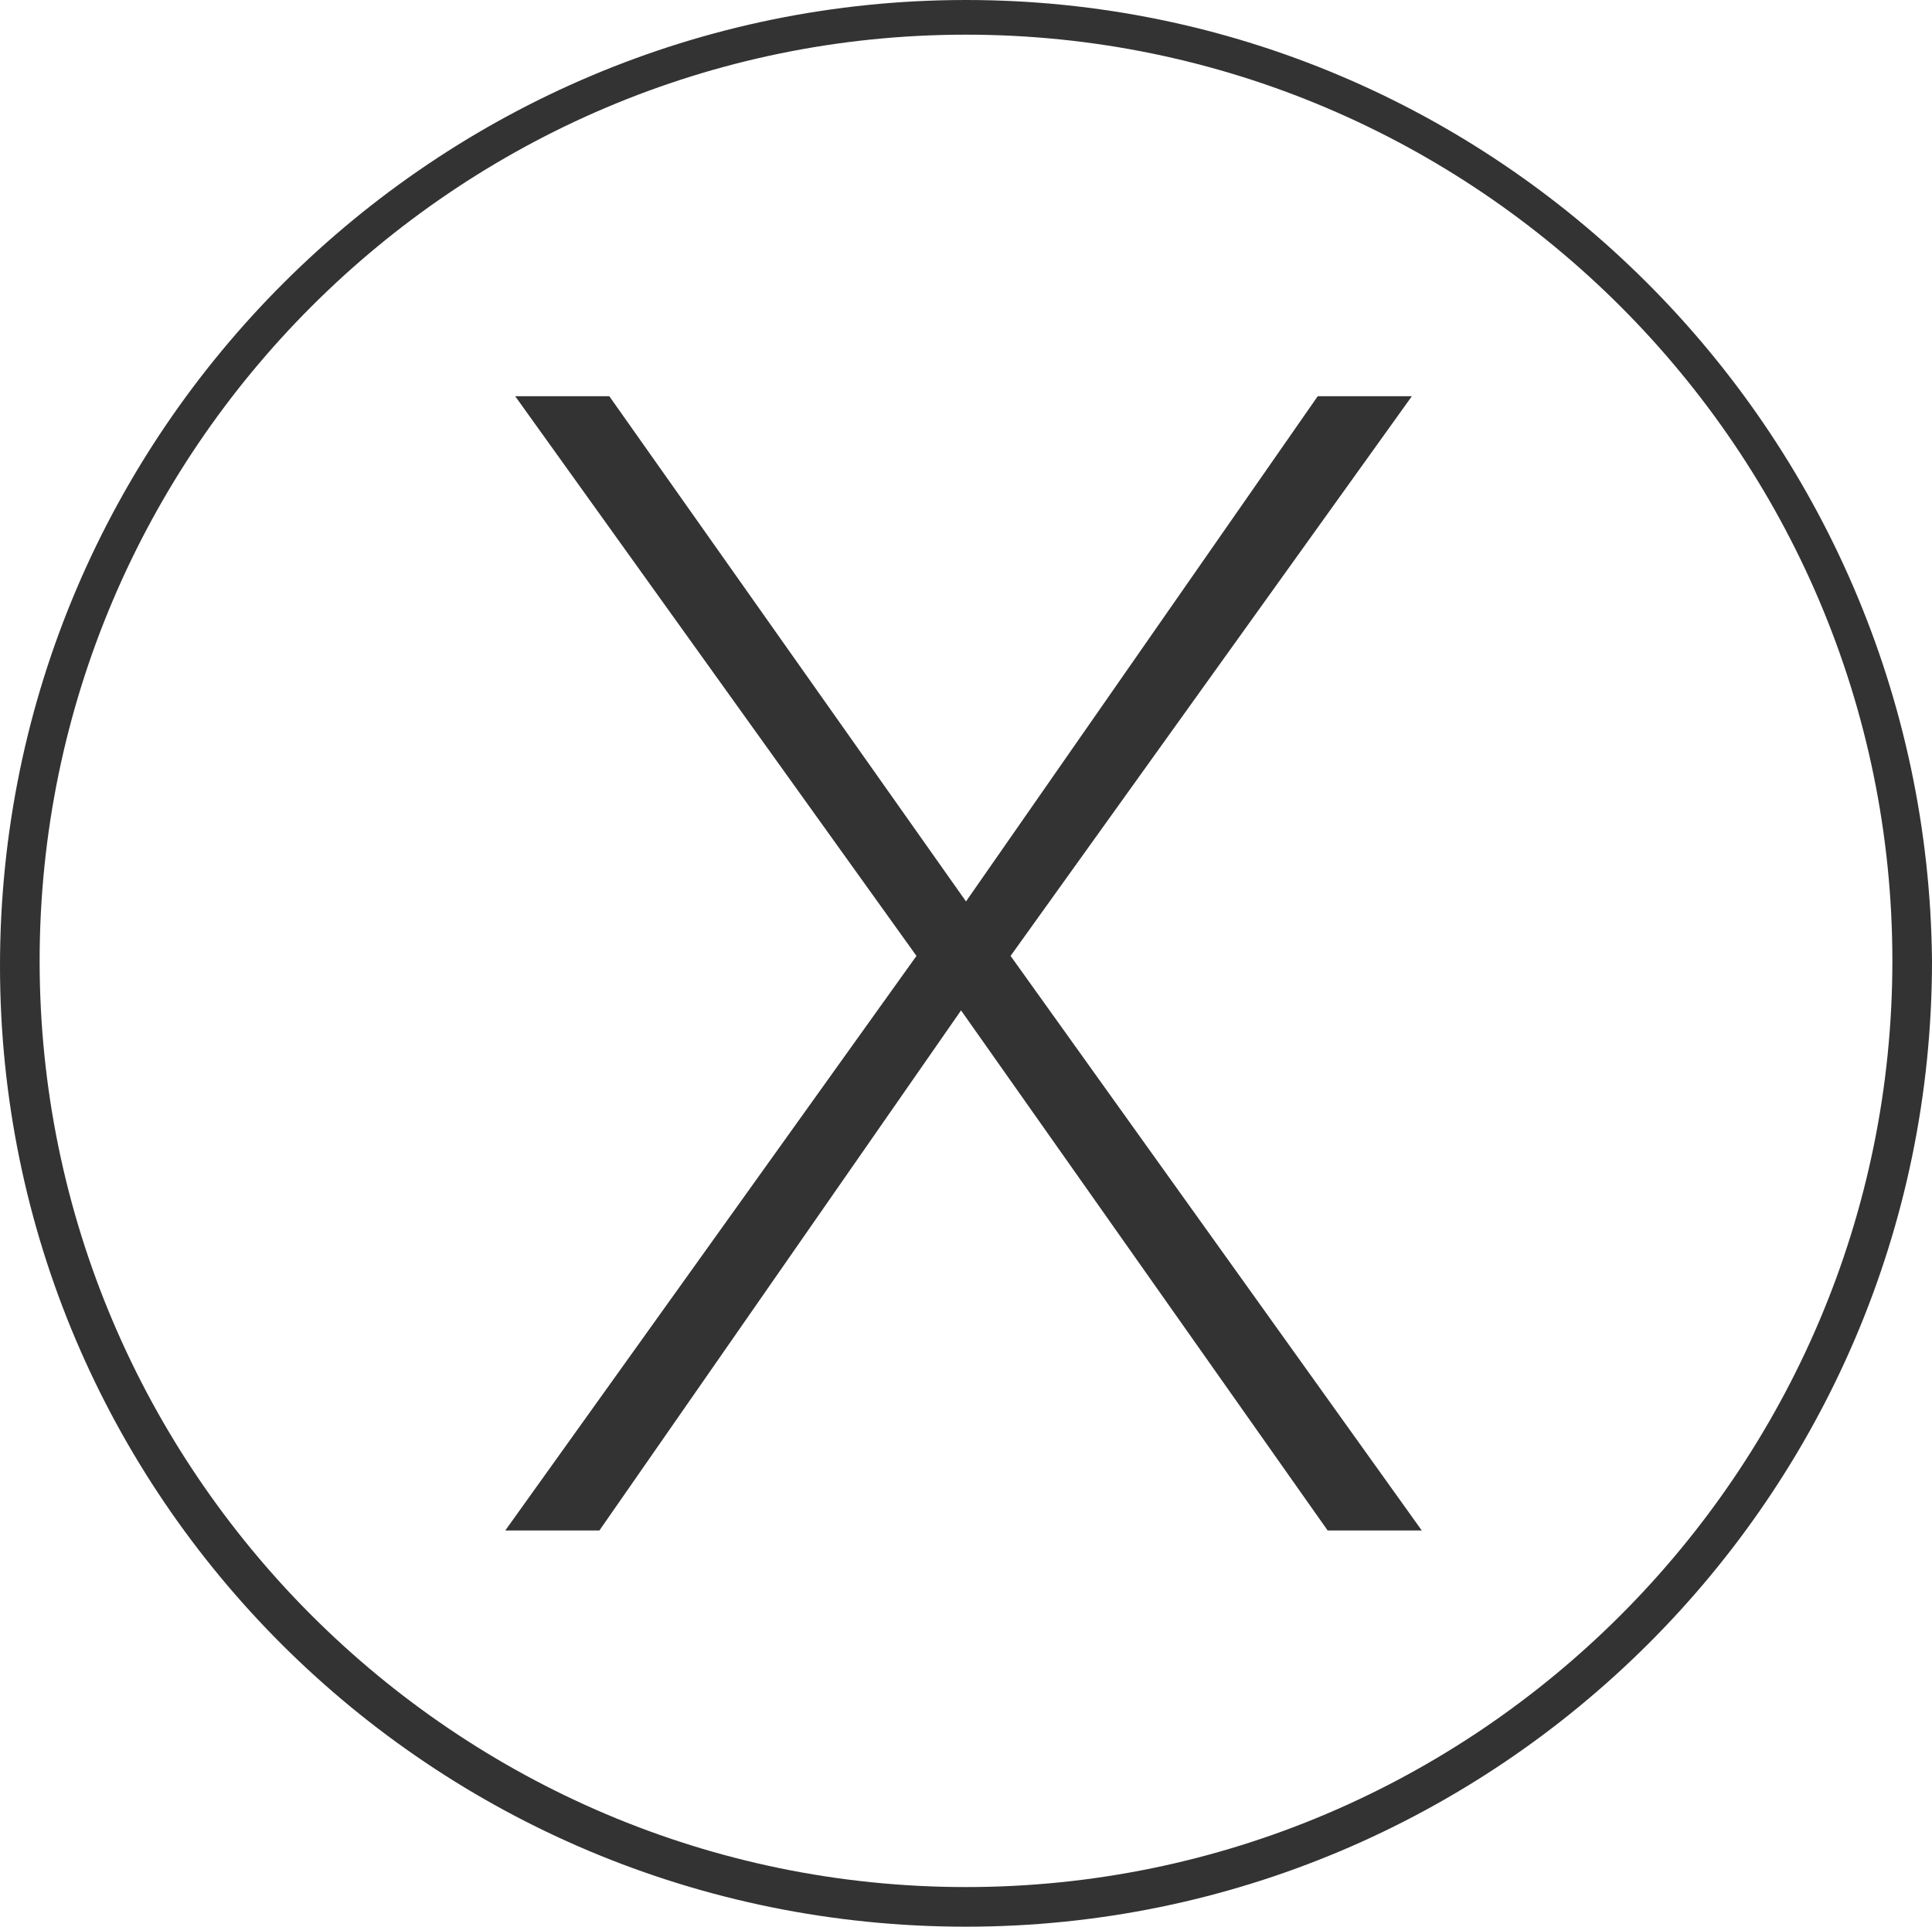
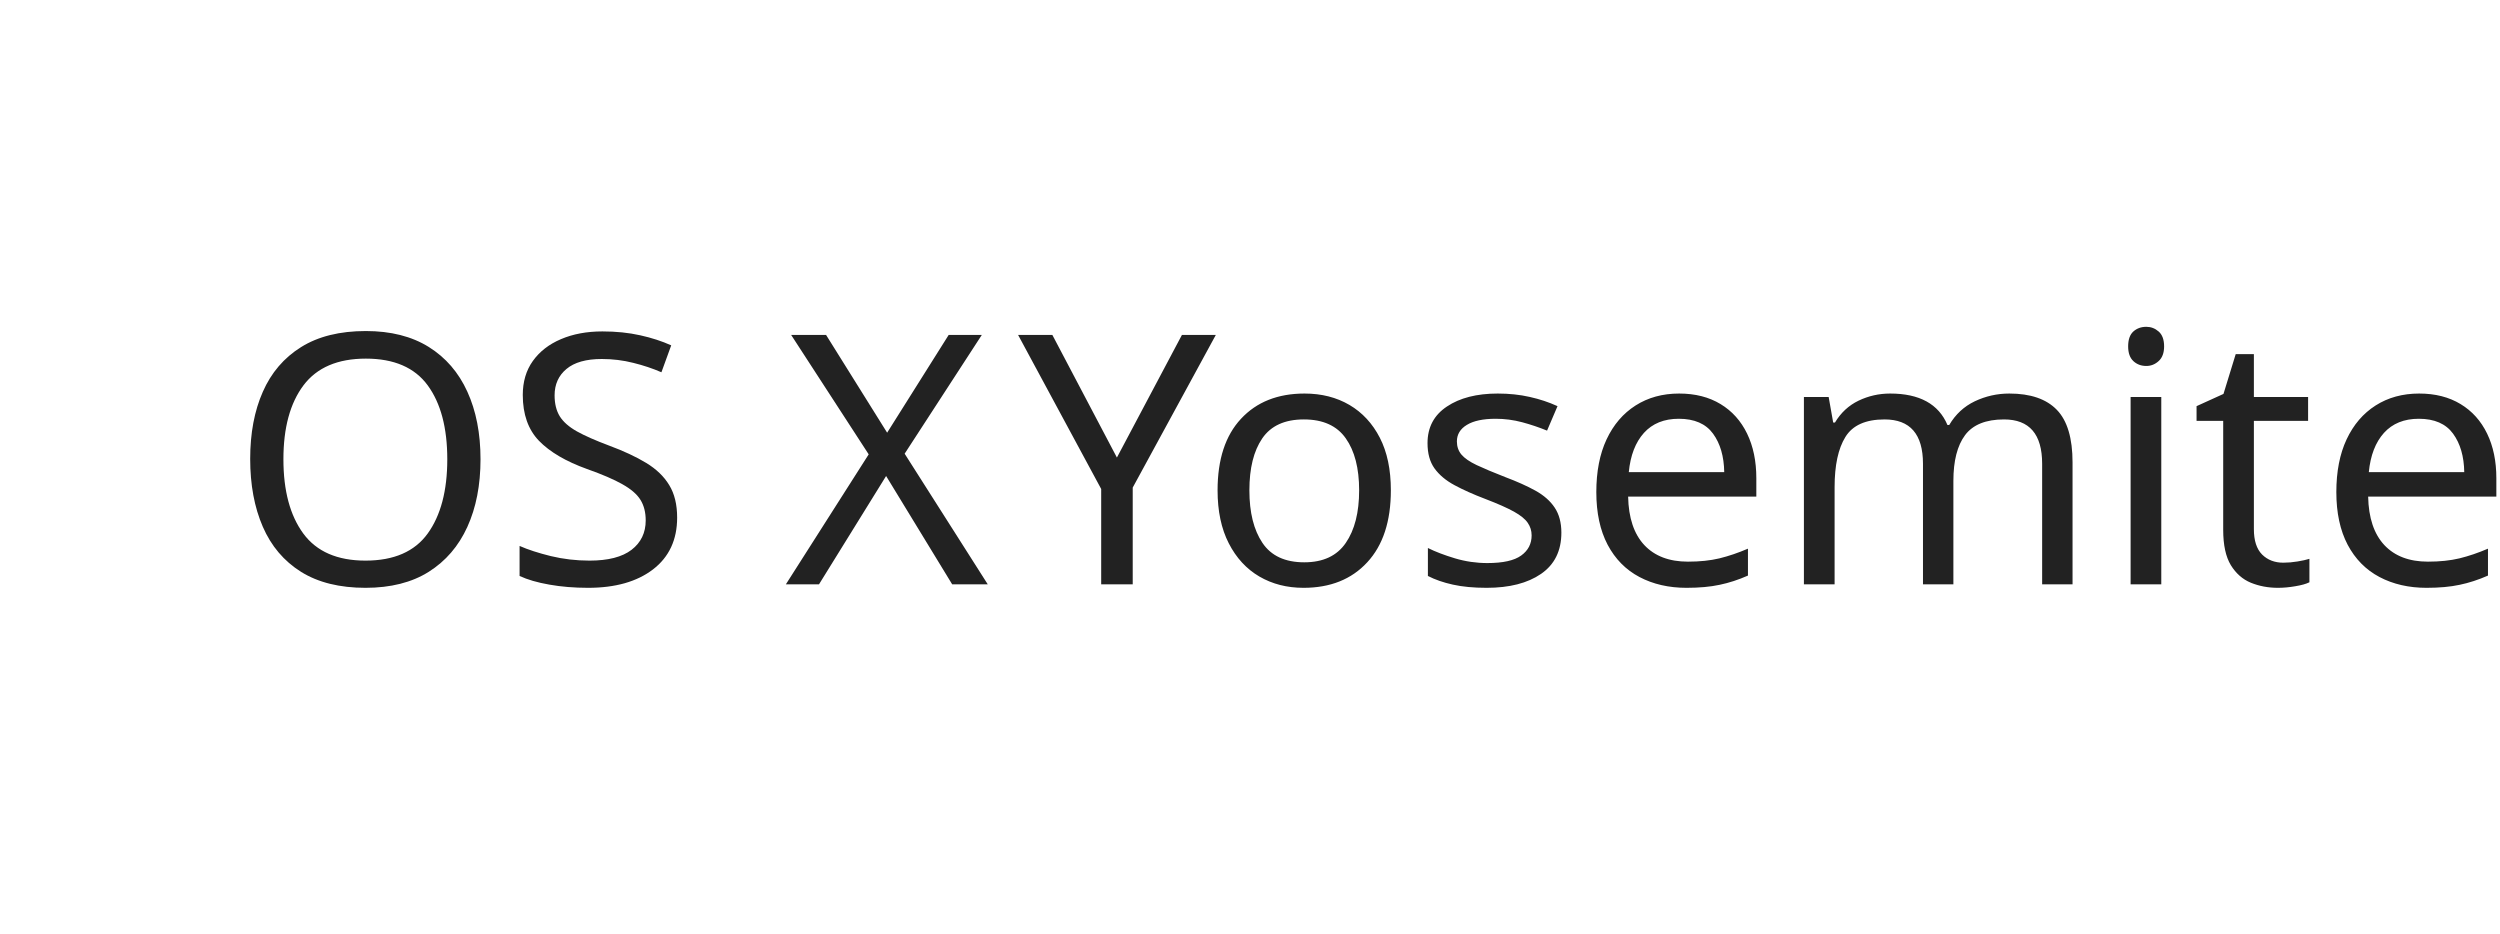
- <svg xmlns="http://www.w3.org/2000/svg" version="1.1" id="Layer_1" x="0px" y="0px" width="520.536px" height="519.202px" viewBox="36.037 163.346 520.536 519.202" enable-background="new 36.037 163.346 520.536 519.202" xml:space="preserve">
-   <path fill="#333333" d="M296.306,163.346c-142.813,0-260.269,116.12-260.269,260.269c0,142.812,116.118,258.934,260.269,258.934  c142.812,0,260.268-116.119,260.268-260.27C555.239,279.466,439.118,163.346,296.306,163.346z M296.306,671.871  c-137.476,0-249.591-112.115-249.591-249.592c0-137.475,112.115-249.59,249.591-249.59c137.475,0,249.59,112.116,249.59,249.59  C545.896,559.755,433.781,671.871,296.306,671.871z M416.429,270.123H391.07l-94.764,136.141l-96.1-136.141h-25.359l108.111,150.822  L172.177,575.771h25.36l97.434-140.145l98.768,140.145h25.36L308.318,420.945L416.429,270.123z" />
+ <svg xmlns="http://www.w3.org/2000/svg" width="415px" height="155px" viewBox="0 0 415 155" version="1.1">
+   <defs />
+   <g id="Page-1" stroke="none" stroke-width="1" fill="none" fill-rule="evenodd">
+     <g id="Artboard-1" font-size="58" font-family="Myriad Pro">
+       <text id="OS-X-" font-weight="normal">
+         <tspan x="38" y="97" fill="#222222">OS X</tspan>
+         <tspan x="151.97" y="97" fill="#24A222"> </tspan>
+       </text>
+       <text id="Yosemite" font-weight="260" fill="#222222">
+         <tspan x="169" y="97">Yosemite</tspan>
+       </text>
+     </g>
+   </g>
</svg>
